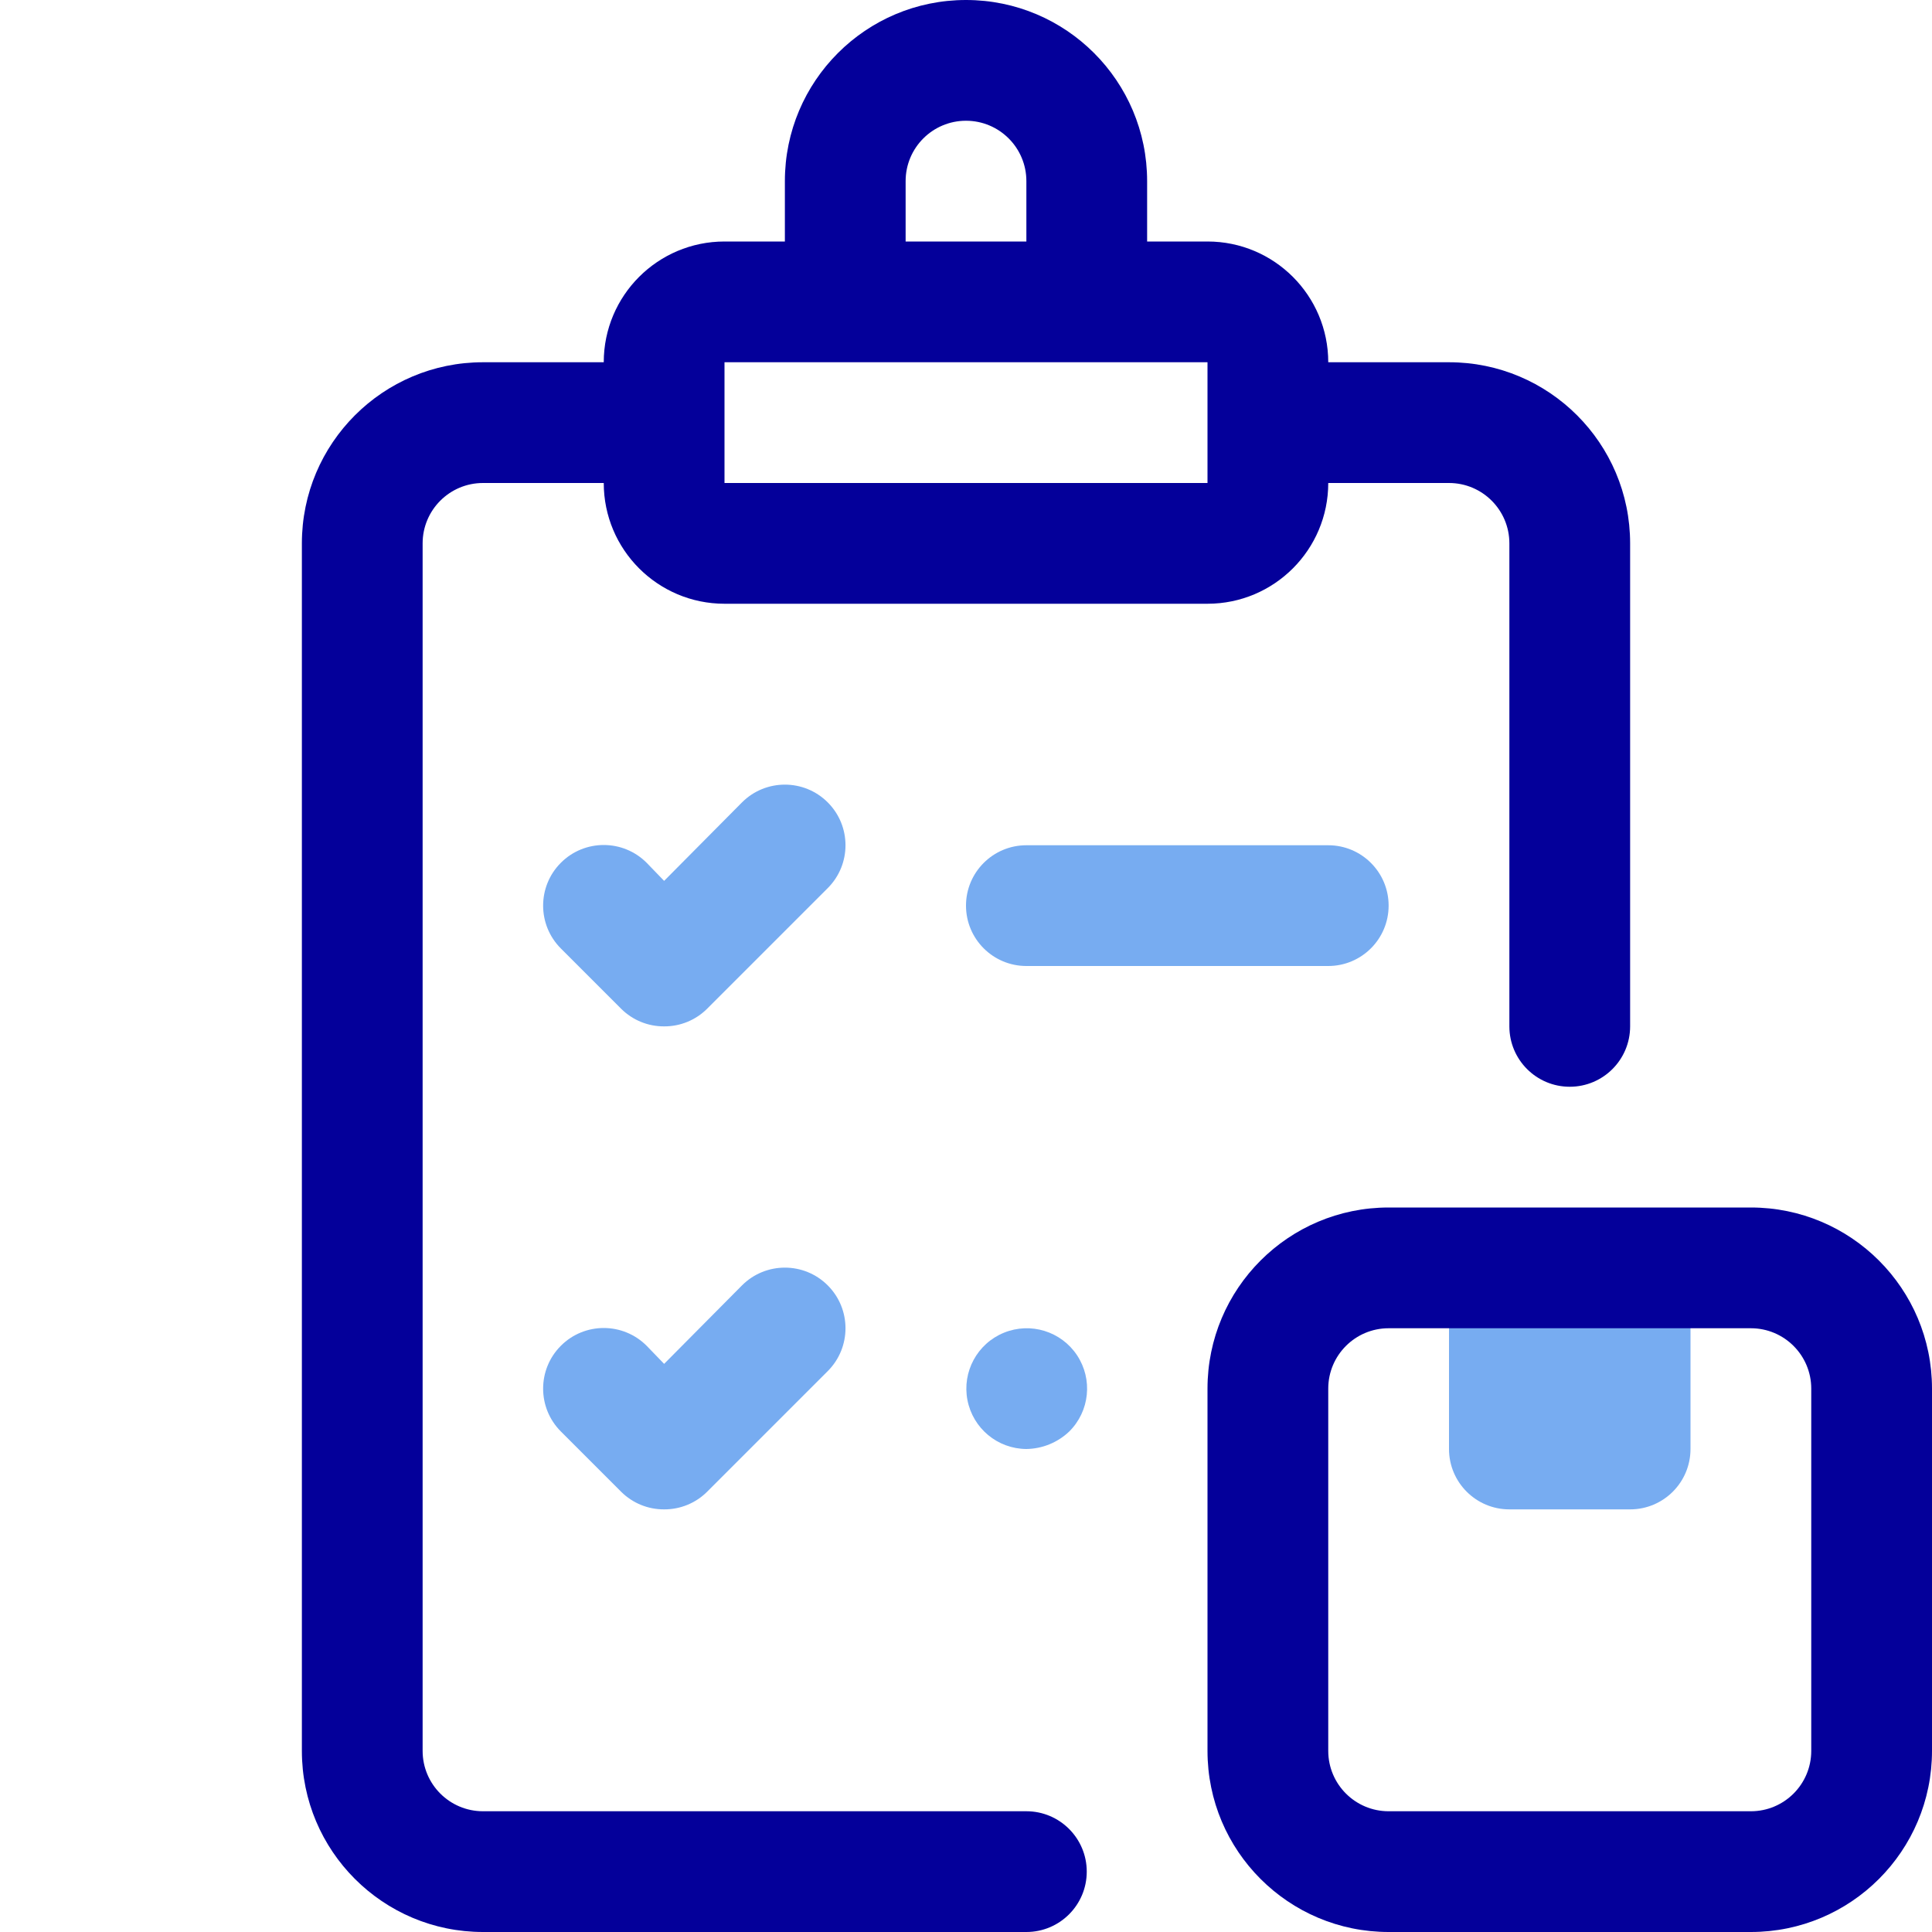
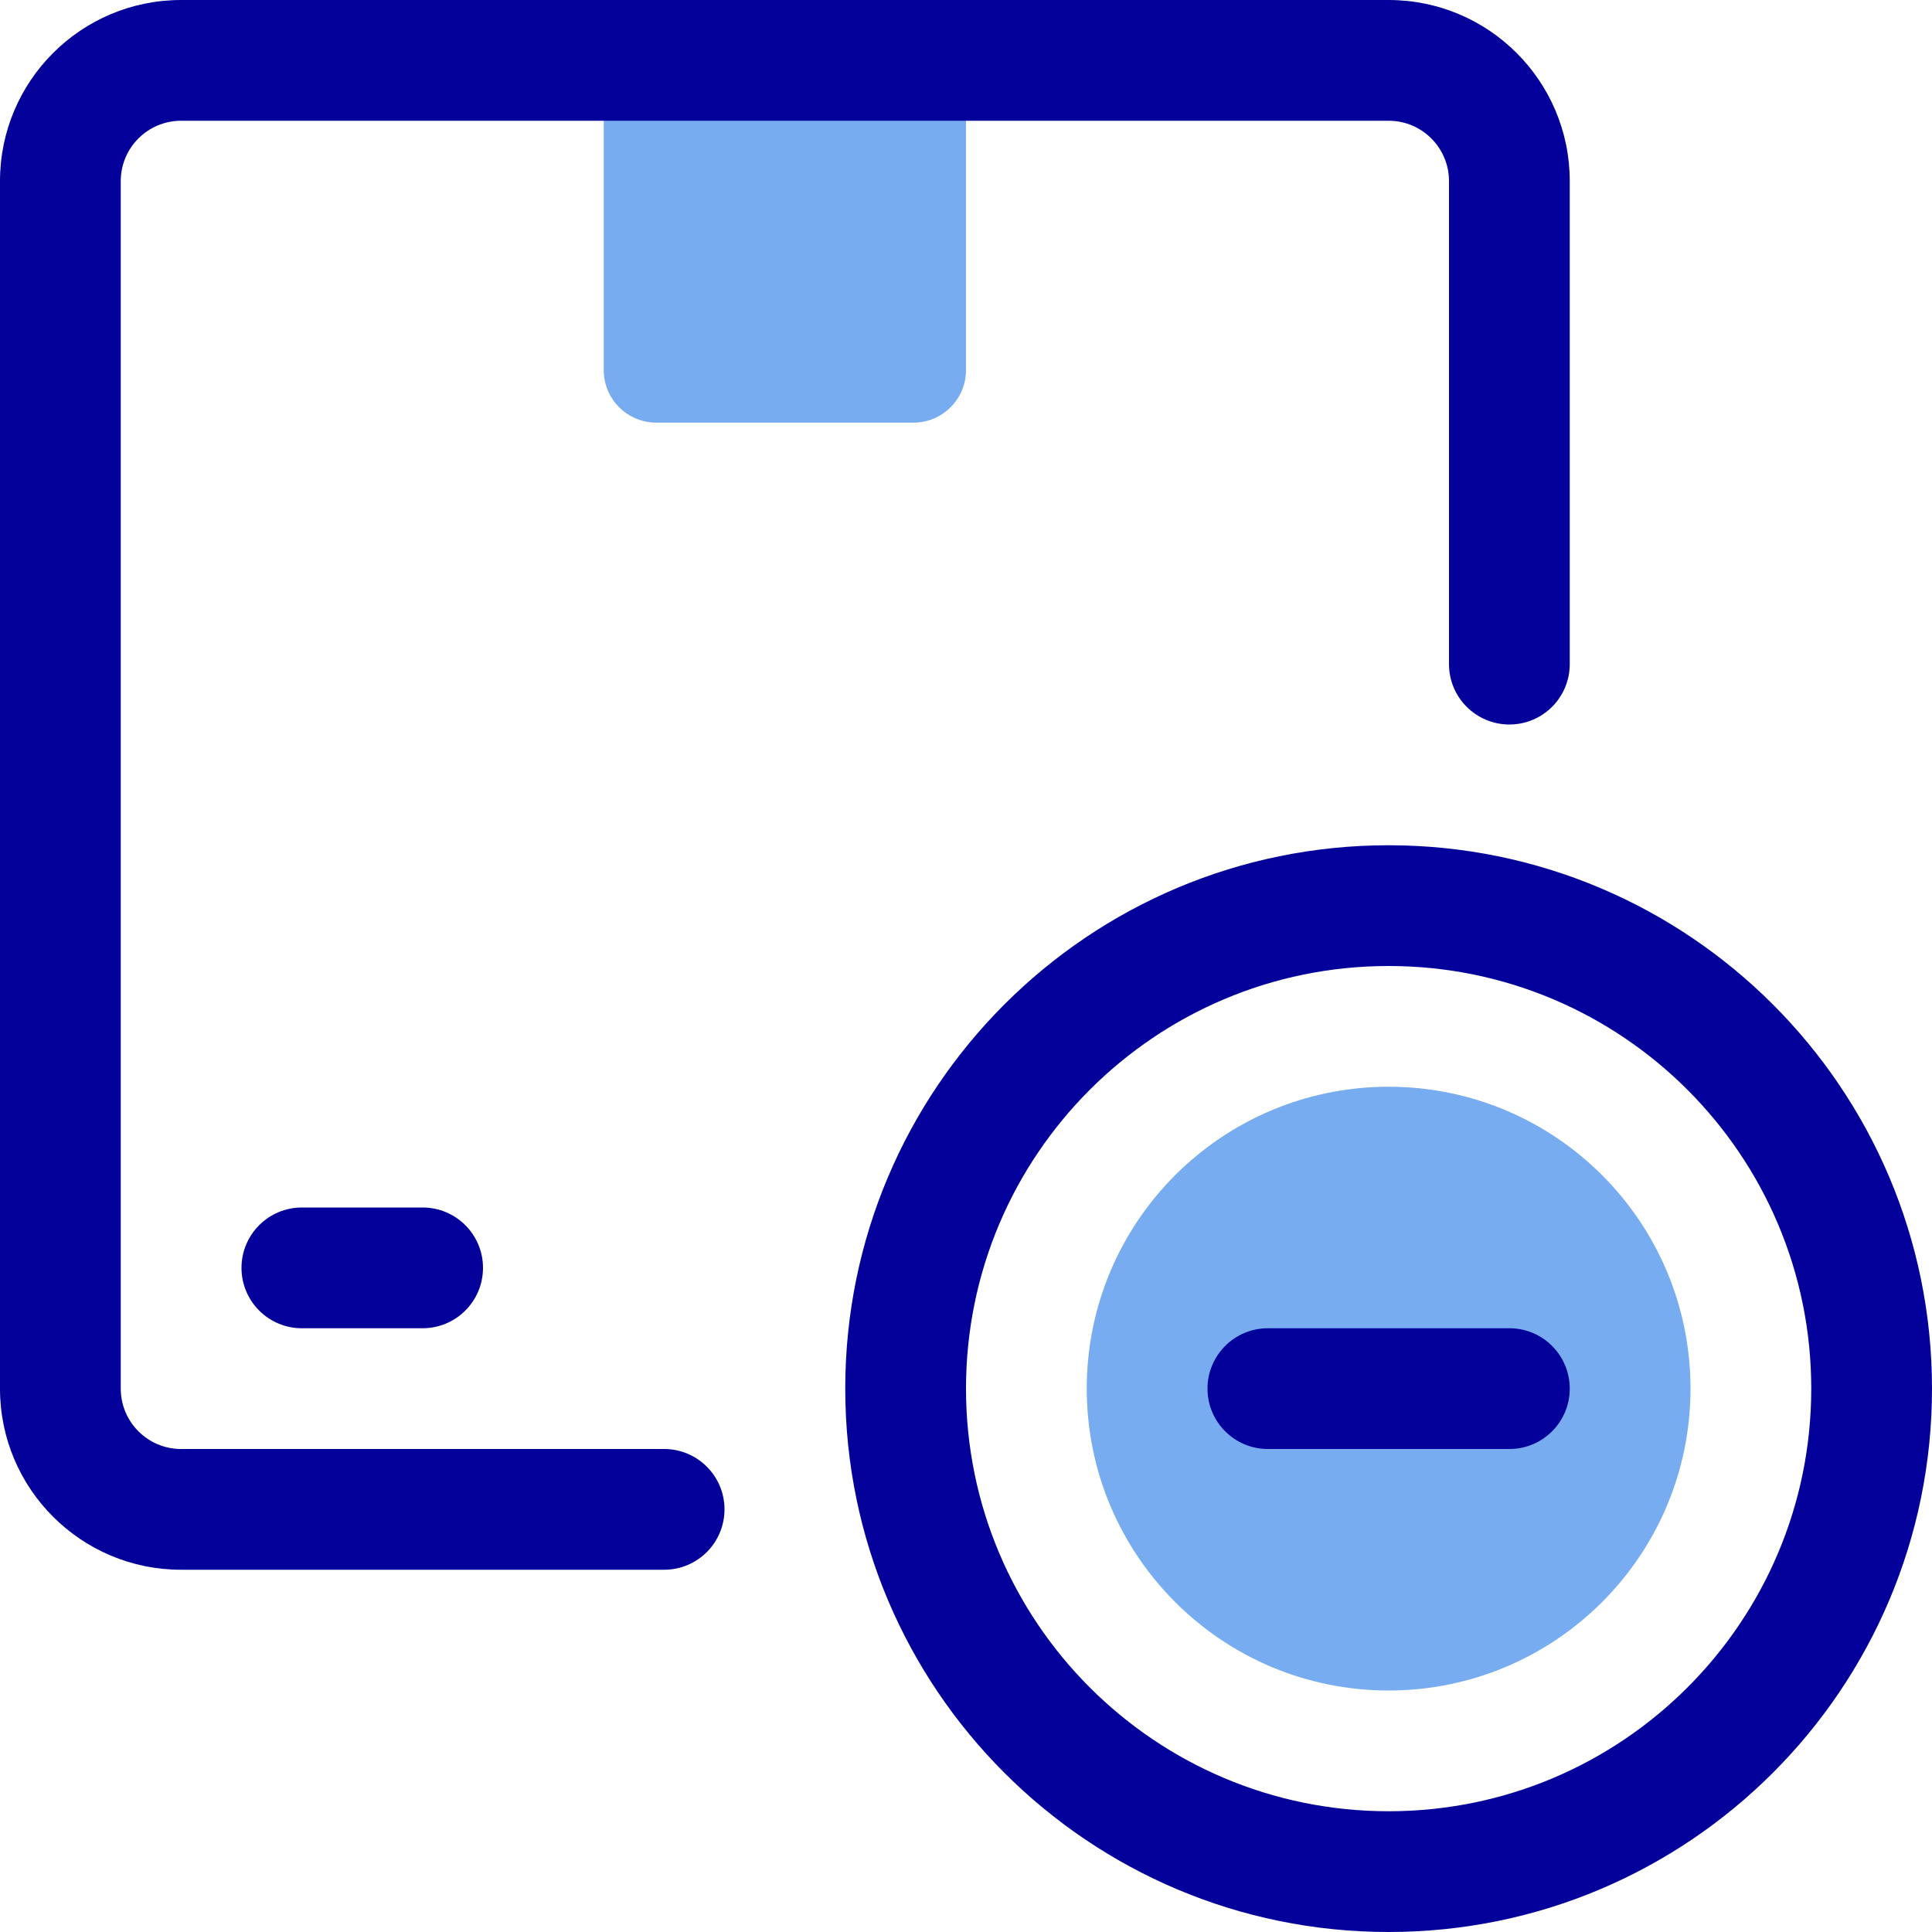
<svg xmlns="http://www.w3.org/2000/svg" viewBox="0 0 32 32">
  <defs>
-     <style>.cls-1{fill:#04009a;}.cls-2{fill:#77acf1;}</style>
+     <style>.cls-1{fill:#77acf1;}.cls-2{fill:#04009a;}</style>
  </defs>
-   <g data-name="25. Checklist" id="_25._Checklist">
-     <path class="cls-1" d="M24,6H22a2,2,0,0,0-2-2H19V3a3,3,0,0,0-6,0V4H12a2,2,0,0,0-2,2H8A3,3,0,0,0,5,9V29a3,3,0,0,0,3,3h9a1,1,0,0,0,0-2H8a1,1,0,0,1-1-1V9A1,1,0,0,1,8,8h2a2,2,0,0,0,2,2h8a2,2,0,0,0,2-2h2a1,1,0,0,1,1,1v8a1,1,0,0,0,2,0V9A3,3,0,0,0,24,6ZM15,3a1,1,0,0,1,2,0V4H15ZM12,8V6h8V7h0V8Z" />
-     <path class="cls-2" d="M17,24a1,1,0,1,1,.71-.29A1.05,1.05,0,0,1,17,24Z" />
-     <path class="cls-2" d="M11,25a1,1,0,0,1-.71-.29l-1-1a1,1,0,0,1,1.42-1.42l.29.3,1.29-1.3a1,1,0,0,1,1.42,1.42l-2,2A1,1,0,0,1,11,25Z" />
-     <path class="cls-2" d="M22,16H17a1,1,0,0,1,0-2h5a1,1,0,0,1,0,2Z" />
-     <path class="cls-2" d="M11,17a1,1,0,0,1-.71-.29l-1-1a1,1,0,0,1,1.42-1.42l.29.3,1.29-1.3a1,1,0,0,1,1.42,1.42l-2,2A1,1,0,0,1,11,17Z" />
-     <path class="cls-2" d="M24,21h4a0,0,0,0,1,0,0v3a1,1,0,0,1-1,1H25a1,1,0,0,1-1-1V21A0,0,0,0,1,24,21Z" />
-     <path class="cls-1" d="M29,32H23a3,3,0,0,1-3-3V23a3,3,0,0,1,3-3h6a3,3,0,0,1,3,3v6A3,3,0,0,1,29,32ZM23,22a1,1,0,0,0-1,1v6a1,1,0,0,0,1,1h6a1,1,0,0,0,1-1V23a1,1,0,0,0-1-1Z" />
+   <g data-name="39. Remove Box" id="_39._Remove_Box">
+     <path class="cls-1" d="M10,1h6a0,0,0,0,1,0,0V6.13a.87.87,0,0,1-.87.87H10.87A.87.87,0,0,1,10,6.13V1A0,0,0,0,1,10,1Z" />
+     <path class="cls-2" d="M11,26H3a3,3,0,0,1-3-3V3A3,3,0,0,1,3,0H23a3,3,0,0,1,3,3v8a1,1,0,0,1-2,0V3a1,1,0,0,0-1-1H3A1,1,0,0,0,2,3V23a1,1,0,0,0,1,1h8a1,1,0,0,1,0,2Z" />
+     <path class="cls-2" d="M7,22H5a1,1,0,0,1,0-2H7a1,1,0,0,1,0,2Z" />
+     <path class="cls-2" d="M23,32a9,9,0,1,1,9-9A9,9,0,0,1,23,32Zm0-16a7,7,0,1,0,7,7A7,7,0,0,0,23,16Z" />
+     <circle class="cls-1" cx="23" cy="23" r="5" />
+     <path class="cls-2" d="M25,24H21a1,1,0,0,1,0-2h4a1,1,0,0,1,0,2Z" />
  </g>
</svg>
